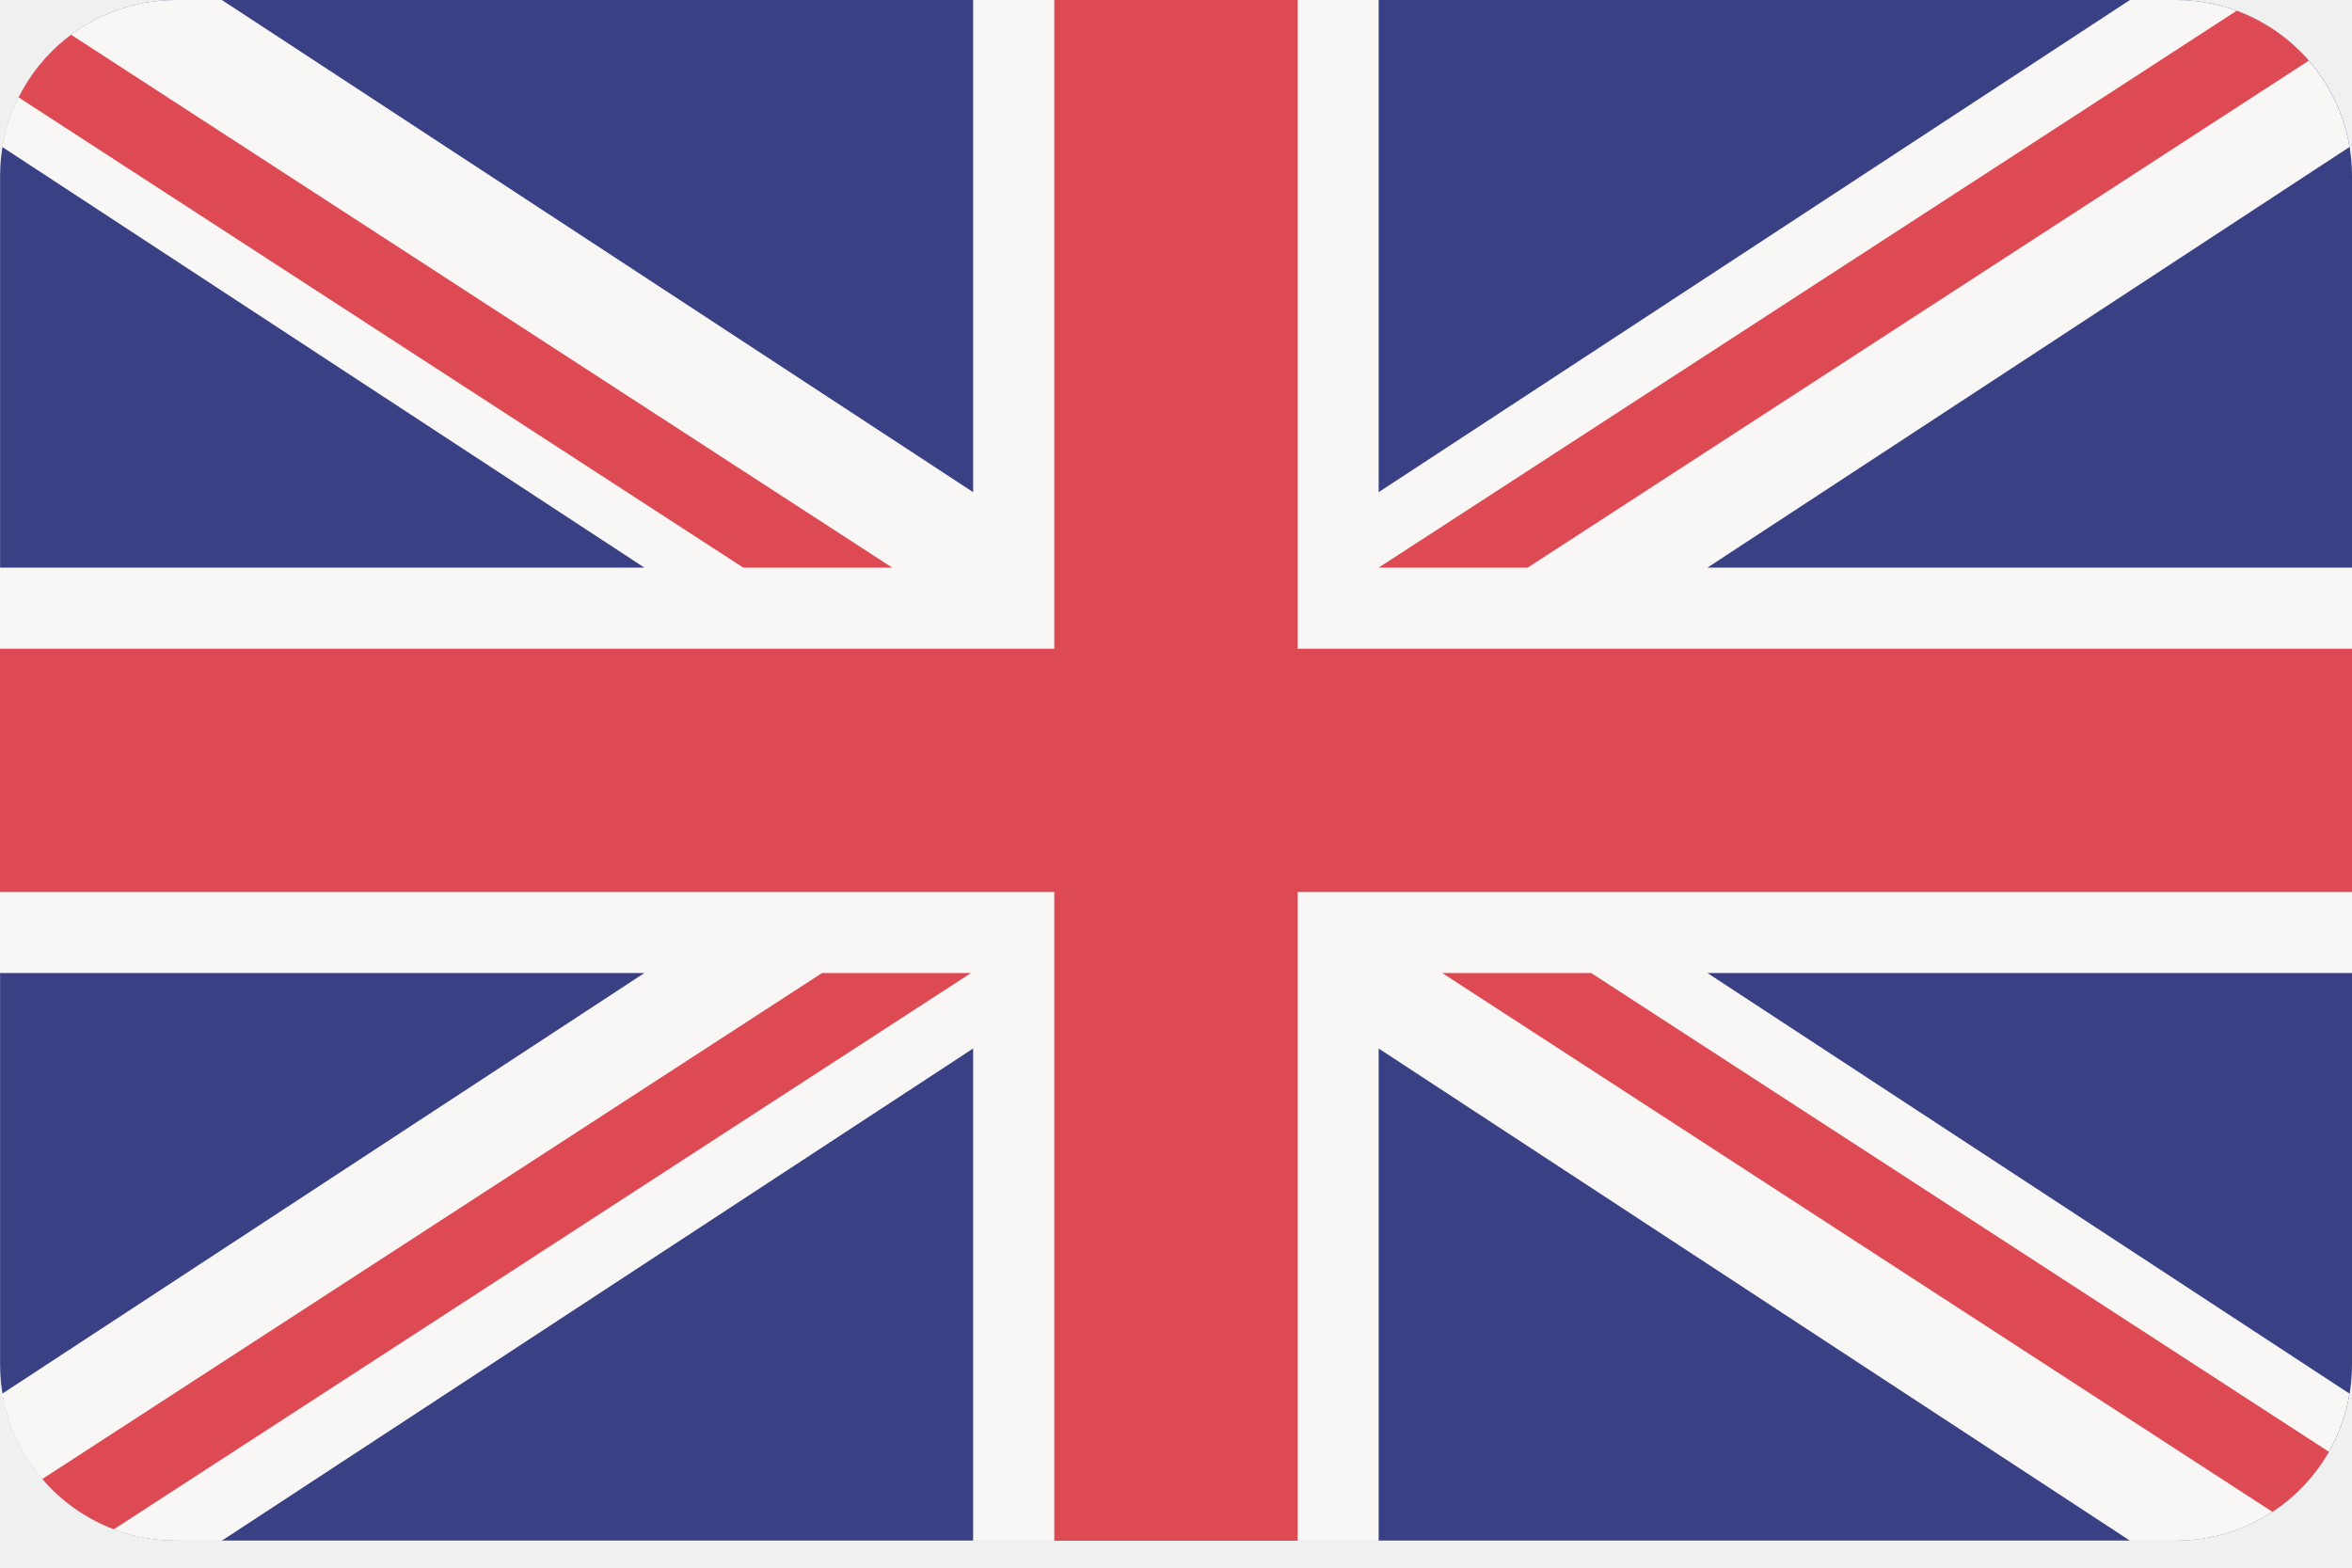
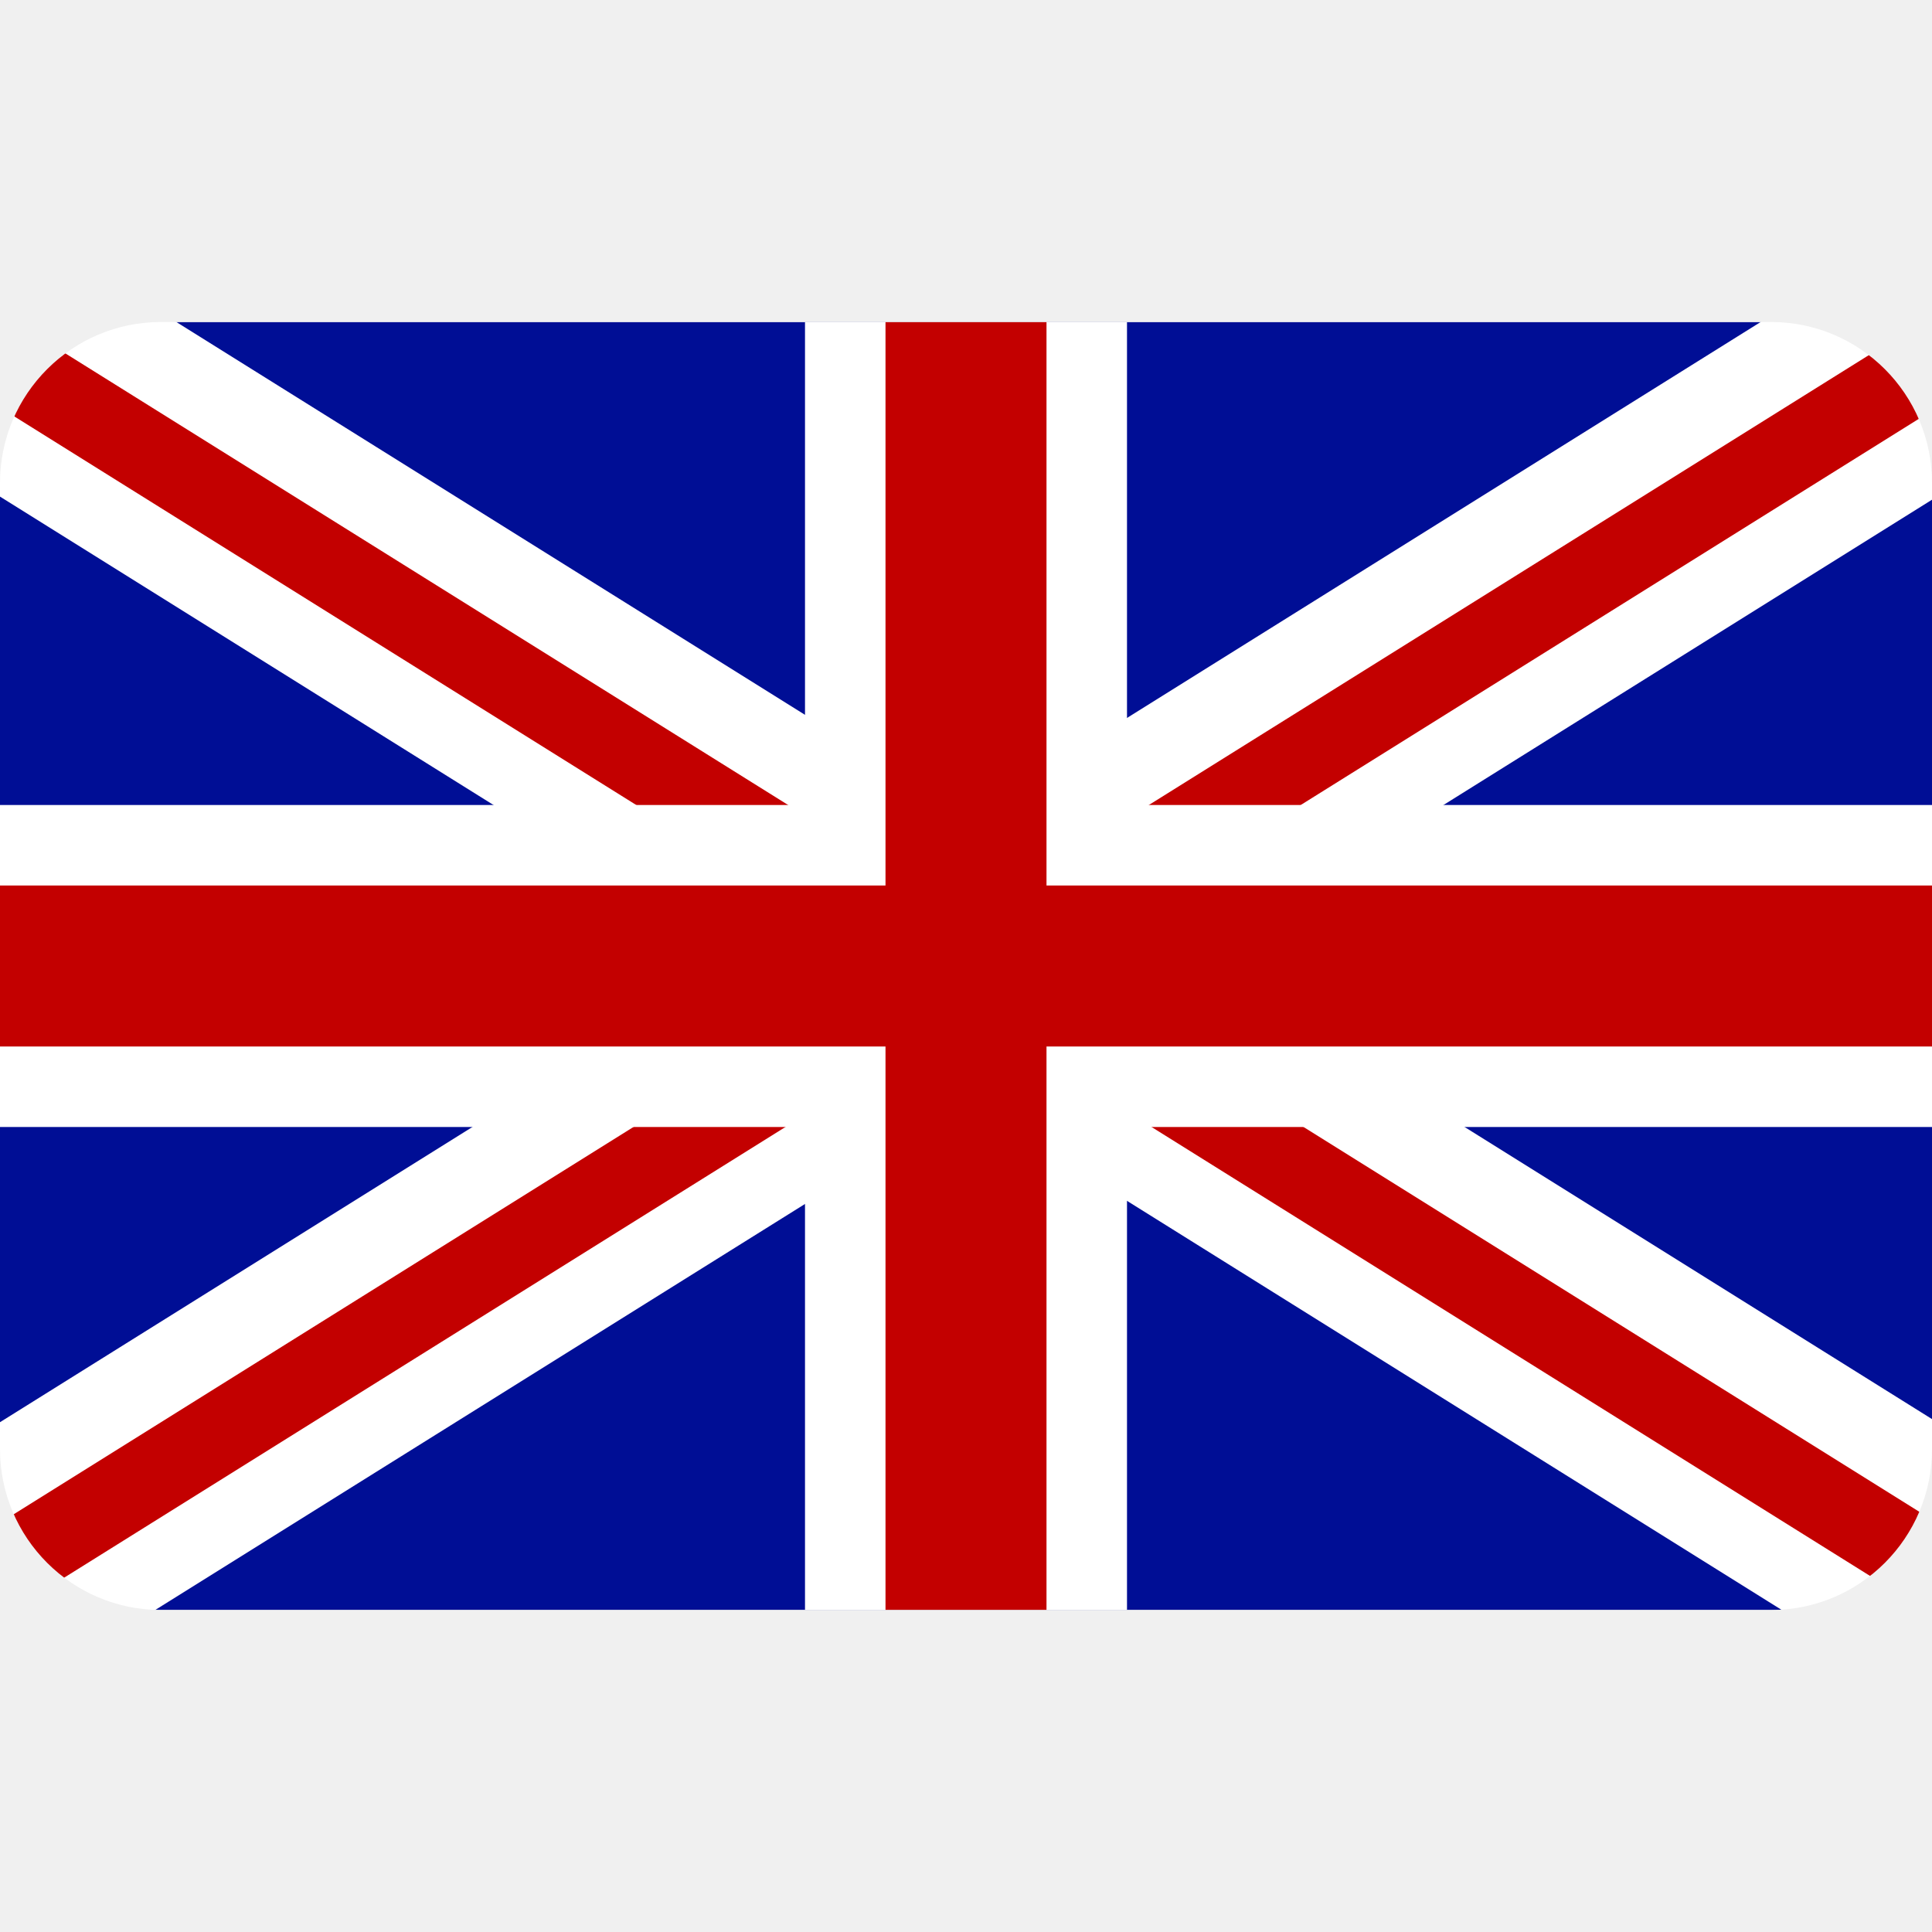
- <svg xmlns="http://www.w3.org/2000/svg" height="16" viewBox="0 0 24 16" width="24">
-   <g fill="none" fill-rule="evenodd">
-     <path d="m0-4h24v24h-24z" />
-     <g>
-       <path d="m22.203 0h-20.405c-.993 0-1.797.805-1.797 1.797v12.129c0 .993.805 1.797 1.797 1.797h20.405c.993 0 1.797-.805 1.797-1.797v-12.129c0-.993-.805-1.797-1.797-1.797" fill="#394084" />
-       <path d="m23.975 1.5c-.142-.851-.881-1.5-1.773-1.5h-.468l-7.666 5.023v-5.023h-4.138v5.023l-7.666-5.023h-.468c-.891 0-1.631.649-1.773 1.5l6.552 4.293h-6.577v4.138h6.577l-6.552 4.293c.142.851.881 1.5 1.773 1.5h.468l7.666-5.023v5.023h4.138v-5.023l7.666 5.023h.468c.891 0 1.631-.649 1.773-1.5l-6.552-4.293h6.577v-4.138h-6.577z" fill="#f8f7f5" />
-       <g fill="#de4a53">
-         <path d="m13.241 0h-2.483v6.621h-10.759v2.483h10.759v6.621h2.483v-6.621h10.759v-2.483h-10.759z" />
-         <path d="m1.162 15.608 8.746-5.677h-1.52l-7.956 5.164c.195.227.445.405.73.513" />
-         <path d="m16.237 9.931h-1.52l8.471 5.499c.237-.156.435-.366.576-.613z" />
-         <path d="m.19.994 7.394 4.799h1.52l-8.378-5.438c-.225.167-.409.386-.536.639" />
-         <path d="m15.589 5.793 7.97-5.174c-.197-.226-.449-.403-.736-.509l-8.755 5.683z" />
-       </g>
-     </g>
+ <svg xmlns="http://www.w3.org/2000/svg" width="24" height="24" viewBox="0 0 24 24" fill="none">
+   <mask id="mask0" mask-type="alpha" maskUnits="userSpaceOnUse" x="0" y="4" width="24" height="16">
+     <rect y="4" width="24" height="16" rx="2" fill="#C4C4C4" />
+   </mask>
+   <g mask="url(#mask0)">
+     <rect y="4" width="24" height="16" fill="#000E95" />
+     <path fill-rule="evenodd" clip-rule="evenodd" d="M0.59 3L-1 5.544L9.2 11.918L-1 18.292L0.59 20.836L12.031 13.687L23.472 20.836L25.062 18.292L14.862 11.918L25.062 5.544L23.472 3L12.031 10.149L0.59 3Z" fill="white" />
+     <path fill-rule="evenodd" clip-rule="evenodd" d="M-0.001 3.882L-0.531 4.73L11.087 11.989L-0.531 19.249L-0.001 20.097L12.031 12.579L24.063 20.097L24.593 19.249L12.975 11.989L24.593 4.73L24.063 3.882L12.031 11.4L-0.001 3.882Z" fill="#C30000" />
+     <path fill-rule="evenodd" clip-rule="evenodd" d="M14 4H10V10H0V14H10V20H14V14H24V10H14V4Z" fill="white" />
+     <path fill-rule="evenodd" clip-rule="evenodd" d="M13 4H11V11H0V13H11V20H13V13H24V11H13V4Z" fill="#C30000" />
  </g>
</svg>
